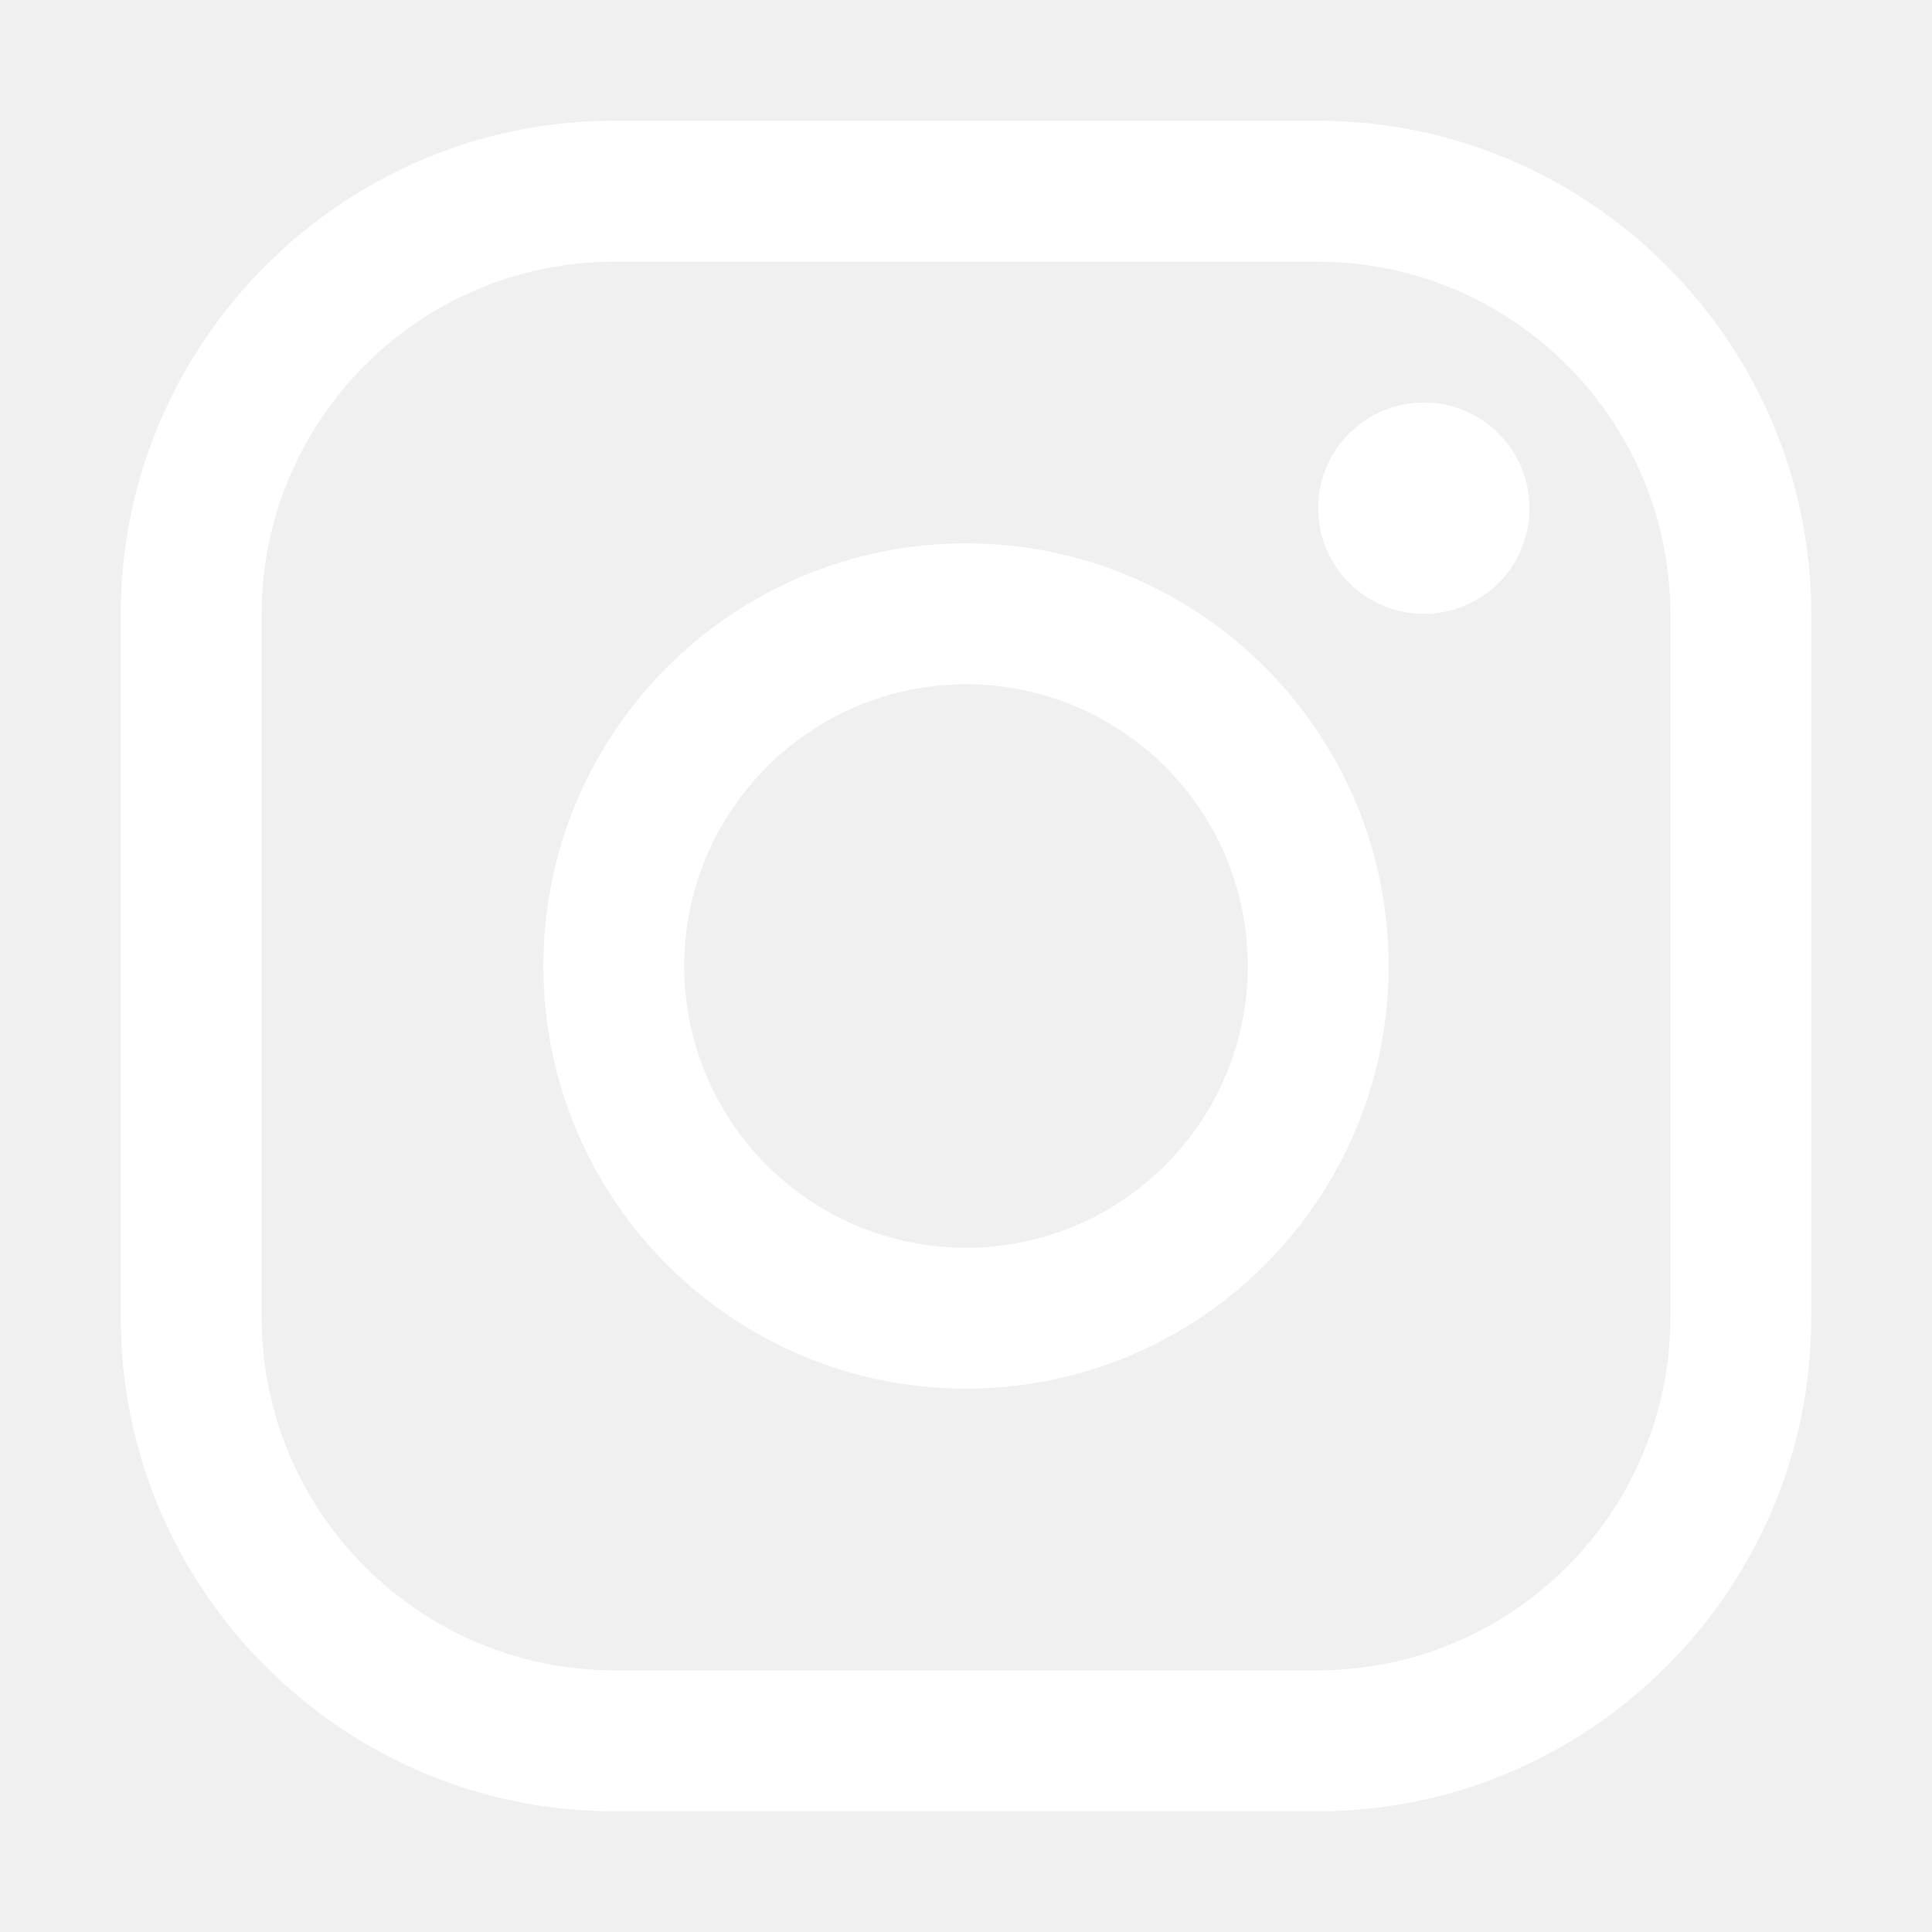
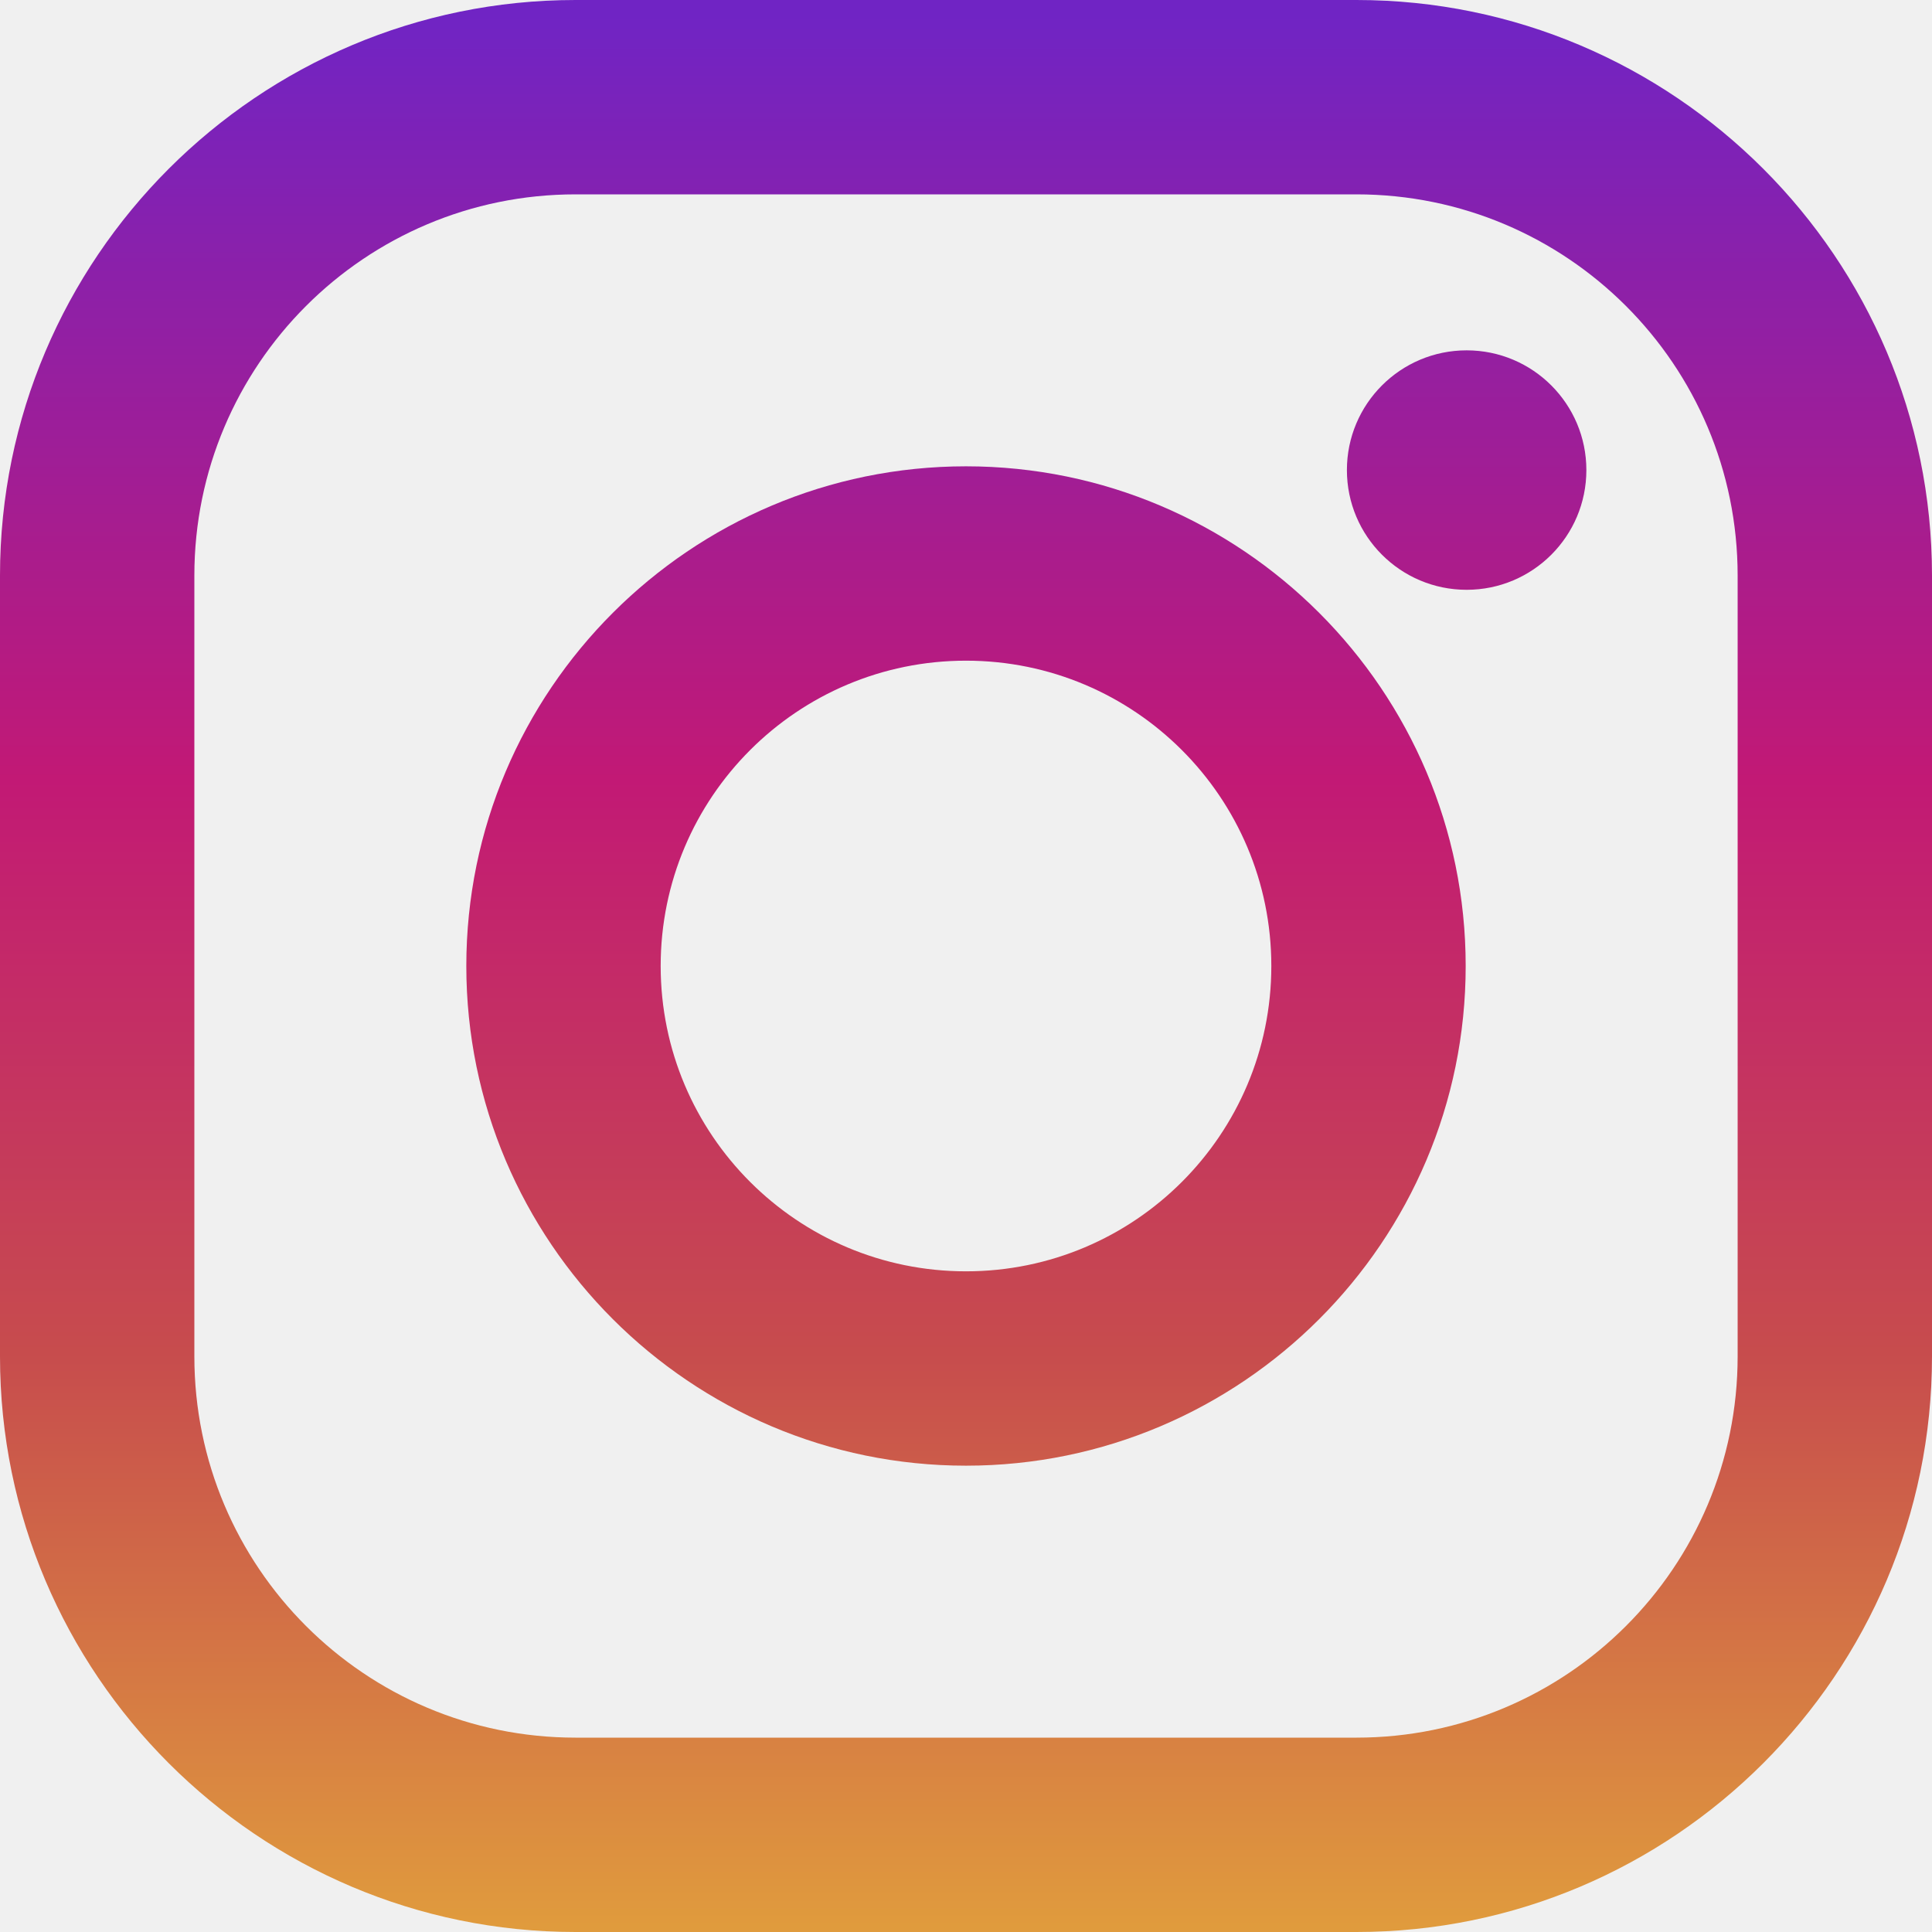
- <svg xmlns="http://www.w3.org/2000/svg" fill="white" class="ionicon" viewBox="0 0 512 512">
-   <path d="M349.33 69.33a93.62 93.62 0 0193.34 93.34v186.66a93.62 93.62 0 01-93.34 93.34H162.67a93.62 93.62 0 01-93.34-93.34V162.67a93.62 93.62 0 0193.34-93.34h186.66m0-37.33H162.67C90.8 32 32 90.8 32 162.67v186.66C32 421.2 90.8 480 162.67 480h186.66C421.2 480 480 421.2 480 349.33V162.67C480 90.8 421.2 32 349.33 32z" />
-   <path d="M377.33 162.67a28 28 0 1128-28 27.94 27.94 0 01-28 28zM256 181.33A74.67 74.67 0 11181.33 256 74.75 74.75 0 01256 181.33m0-37.33a112 112 0 10112 112 112 112 0 00-112-112z" />
+ <svg xmlns="http://www.w3.org/2000/svg" version="1.1" id="Layer_1" x="0px" y="0px" viewBox="0 0 551.034 551.034" style="enable-background:new 0 0 551.034 551.034;" xml:space="preserve">
+   <g id="XMLID_13_">
+     <linearGradient id="XMLID_2_" gradientUnits="userSpaceOnUse" x1="275.517" y1="4.571" x2="275.517" y2="549.72" gradientTransform="matrix(1 0 0 -1 0 554)">
+       <stop offset="0" style="stop-color:#E09B3D" />
+       <stop offset="0.3" style="stop-color:#C74C4D" />
+       <stop offset="0.6" style="stop-color:#C21975" />
+       <stop offset="1" style="stop-color:#7024C4" />
+     </linearGradient>
+     <path id="XMLID_17_" style="fill:url(#XMLID_2_);" d="M386.878,0H164.156C73.64,0,0,73.64,0,164.156v222.722   c0,90.516,73.64,164.156,164.156,164.156h222.722c90.516,0,164.156-73.64,164.156-164.156V164.156   C551.033,73.64,477.393,0,386.878,0z M495.6,386.878c0,60.045-48.677,108.722-108.722,108.722H164.156   c-60.045,0-108.722-48.677-108.722-108.722V164.156c0-60.046,48.677-108.722,108.722-108.722h222.722   c60.045,0,108.722,48.676,108.722,108.722L495.6,386.878L495.6,386.878z" />
+     <linearGradient id="XMLID_3_" gradientUnits="userSpaceOnUse" x1="275.517" y1="4.571" x2="275.517" y2="549.72" gradientTransform="matrix(1 0 0 -1 0 554)">
+       <stop offset="0" style="stop-color:#E09B3D" />
+       <stop offset="0.3" style="stop-color:#C74C4D" />
+       <stop offset="0.6" style="stop-color:#C21975" />
+       <stop offset="1" style="stop-color:#7024C4" />
+     </linearGradient>
+     <path id="XMLID_81_" style="fill:url(#XMLID_3_);" d="M275.517,133C196.933,133,133,196.933,133,275.516   s63.933,142.517,142.517,142.517S418.034,354.1,418.034,275.516S354.101,133,275.517,133z M275.517,362.6   c-48.095,0-87.083-38.988-87.083-87.083s38.989-87.083,87.083-87.083c48.095,0,87.083,38.988,87.083,87.083   C362.6,323.611,323.611,362.6,275.517,362.6z" />
+     <linearGradient id="XMLID_4_" gradientUnits="userSpaceOnUse" x1="418.306" y1="4.571" x2="418.306" y2="549.72" gradientTransform="matrix(1 0 0 -1 0 554)">
+       <stop offset="0" style="stop-color:#E09B3D" />
+       <stop offset="0.3" style="stop-color:#C74C4D" />
+       <stop offset="0.6" style="stop-color:#C21975" />
+       <stop offset="1" style="stop-color:#7024C4" />
+     </linearGradient>
+     <circle id="XMLID_83_" style="fill:url(#XMLID_4_);" cx="418.306" cy="134.072" r="34.149" />
+   </g>
+   <g>
+ </g>
+   <g>
+ </g>
+   <g>
+ </g>
+   <g>
+ </g>
+   <g>
+ </g>
+   <g>
+ </g>
+   <g>
+ </g>
+   <g>
+ </g>
+   <g>
+ </g>
+   <g>
+ </g>
+   <g>
+ </g>
+   <g>
+ </g>
+   <g>
+ </g>
+   <g>
+ </g>
+   <g>
+ </g>
</svg>
